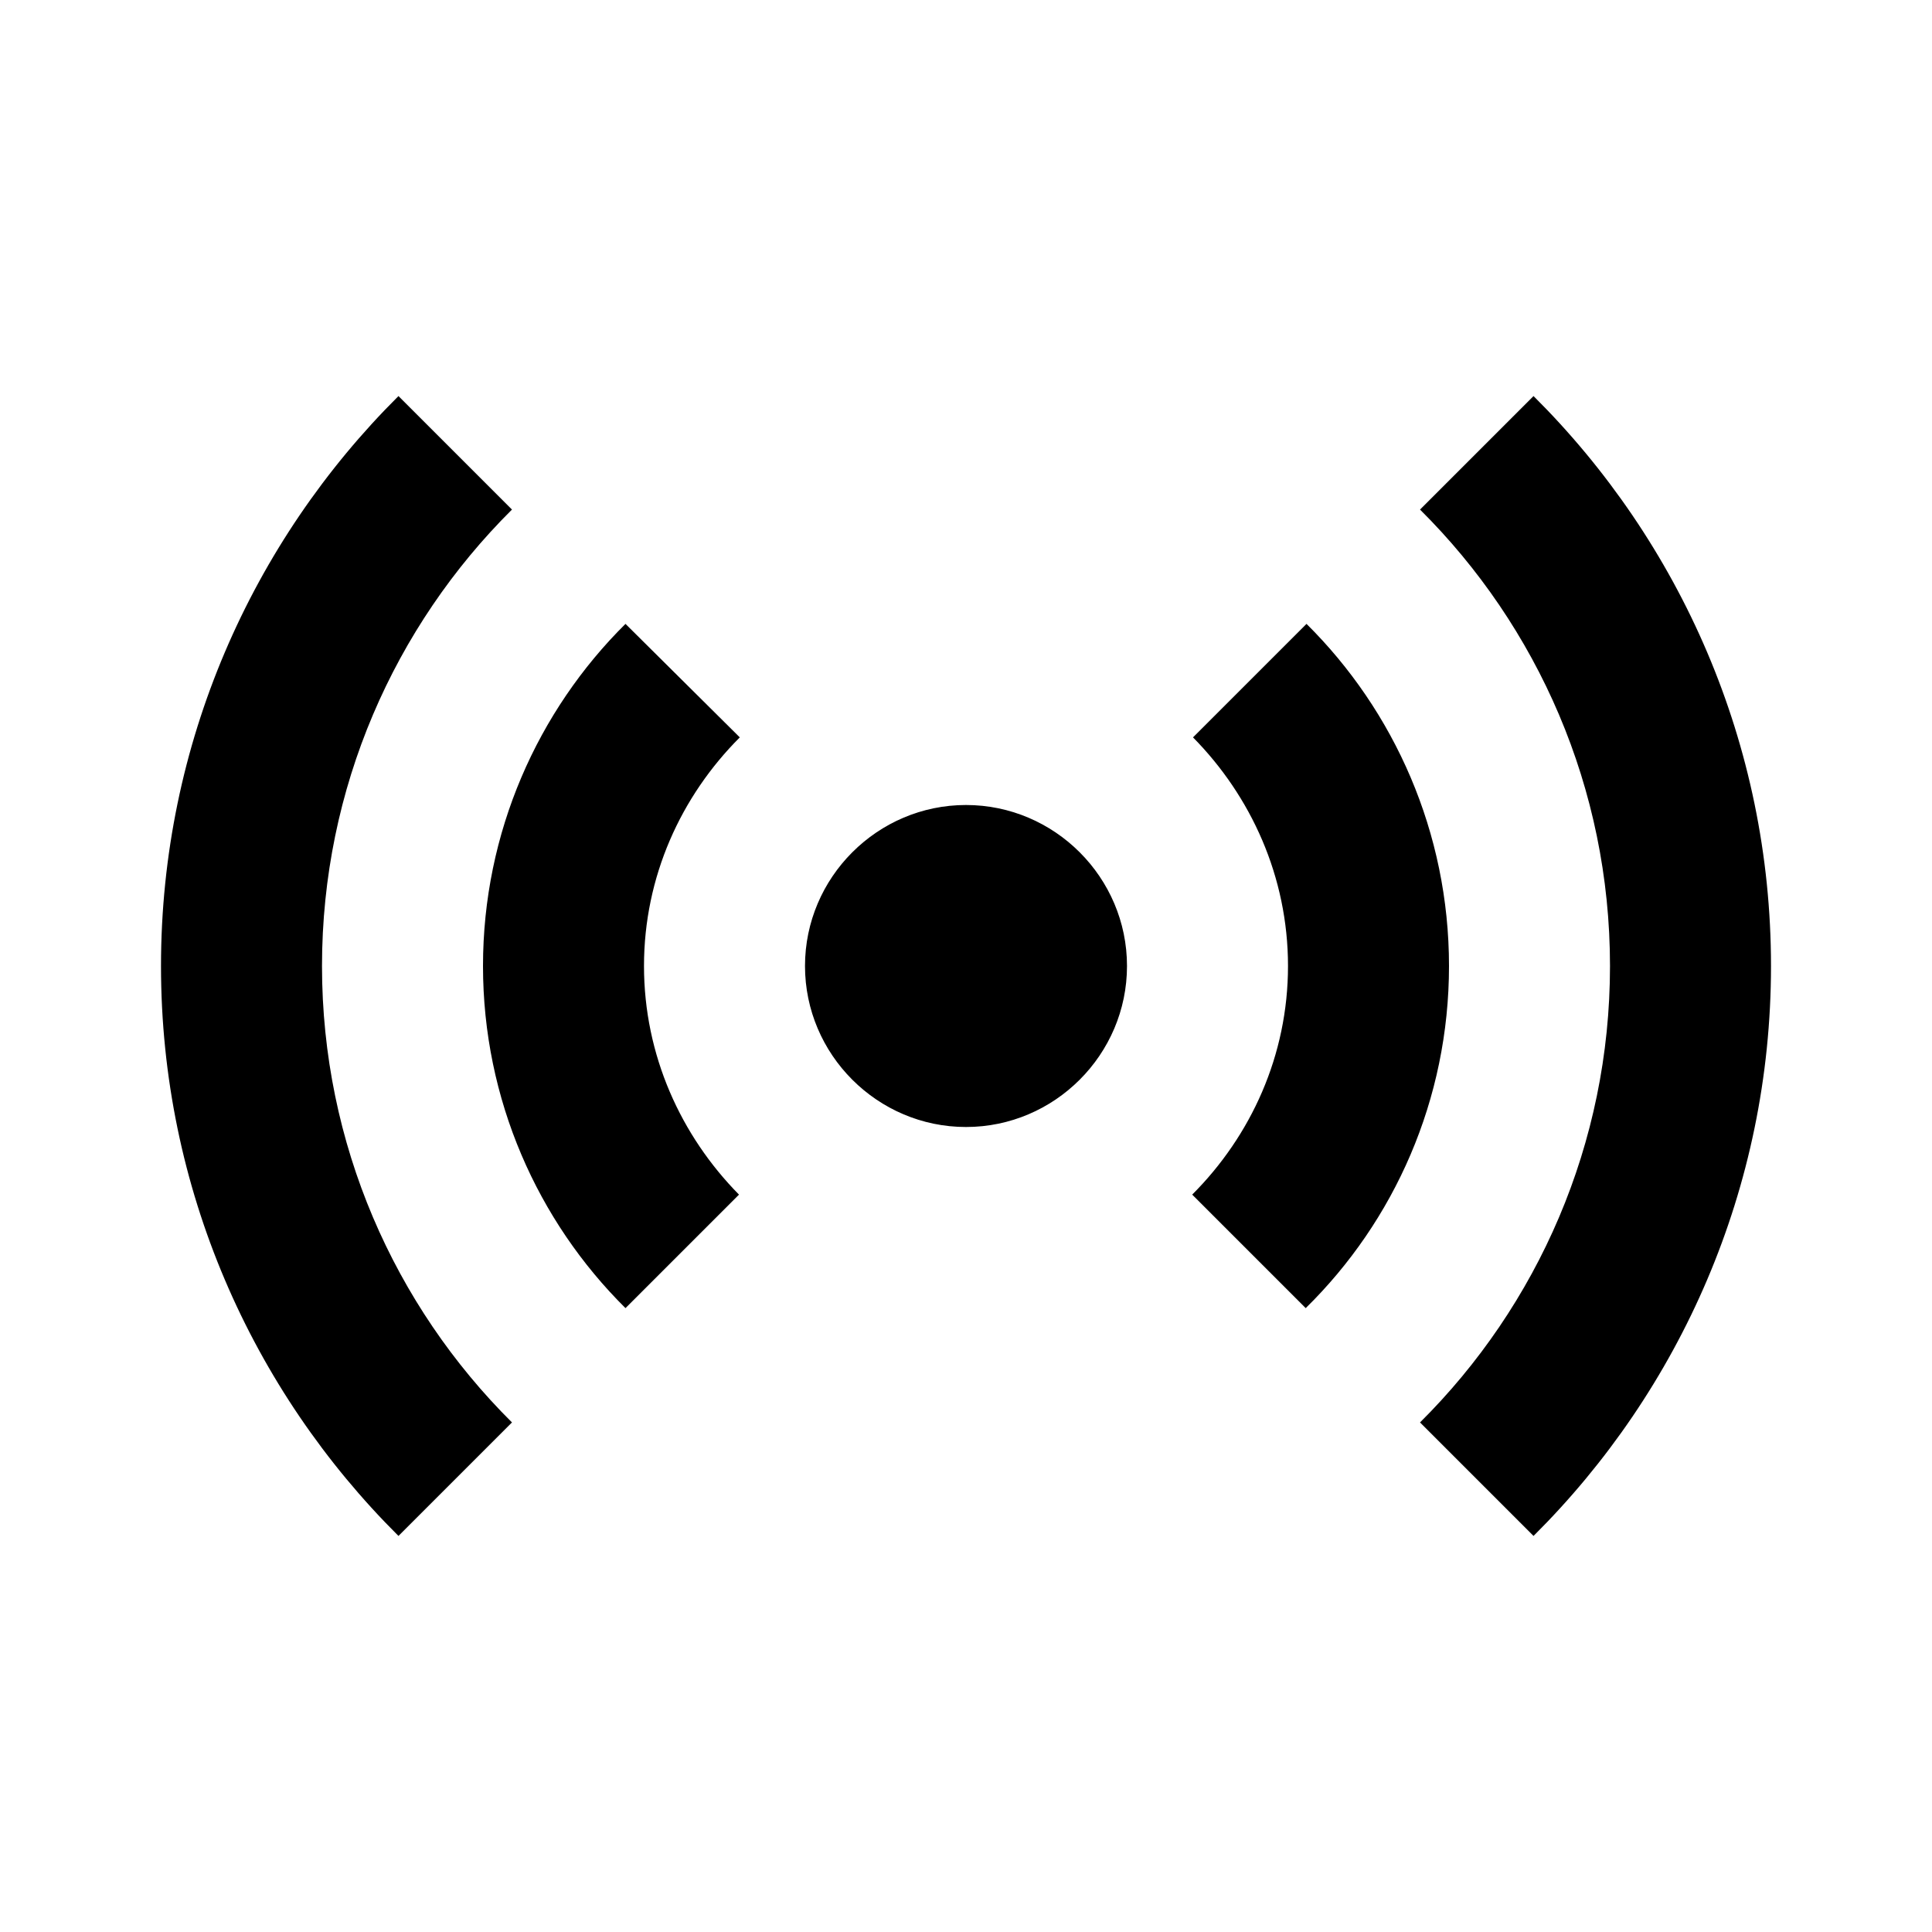
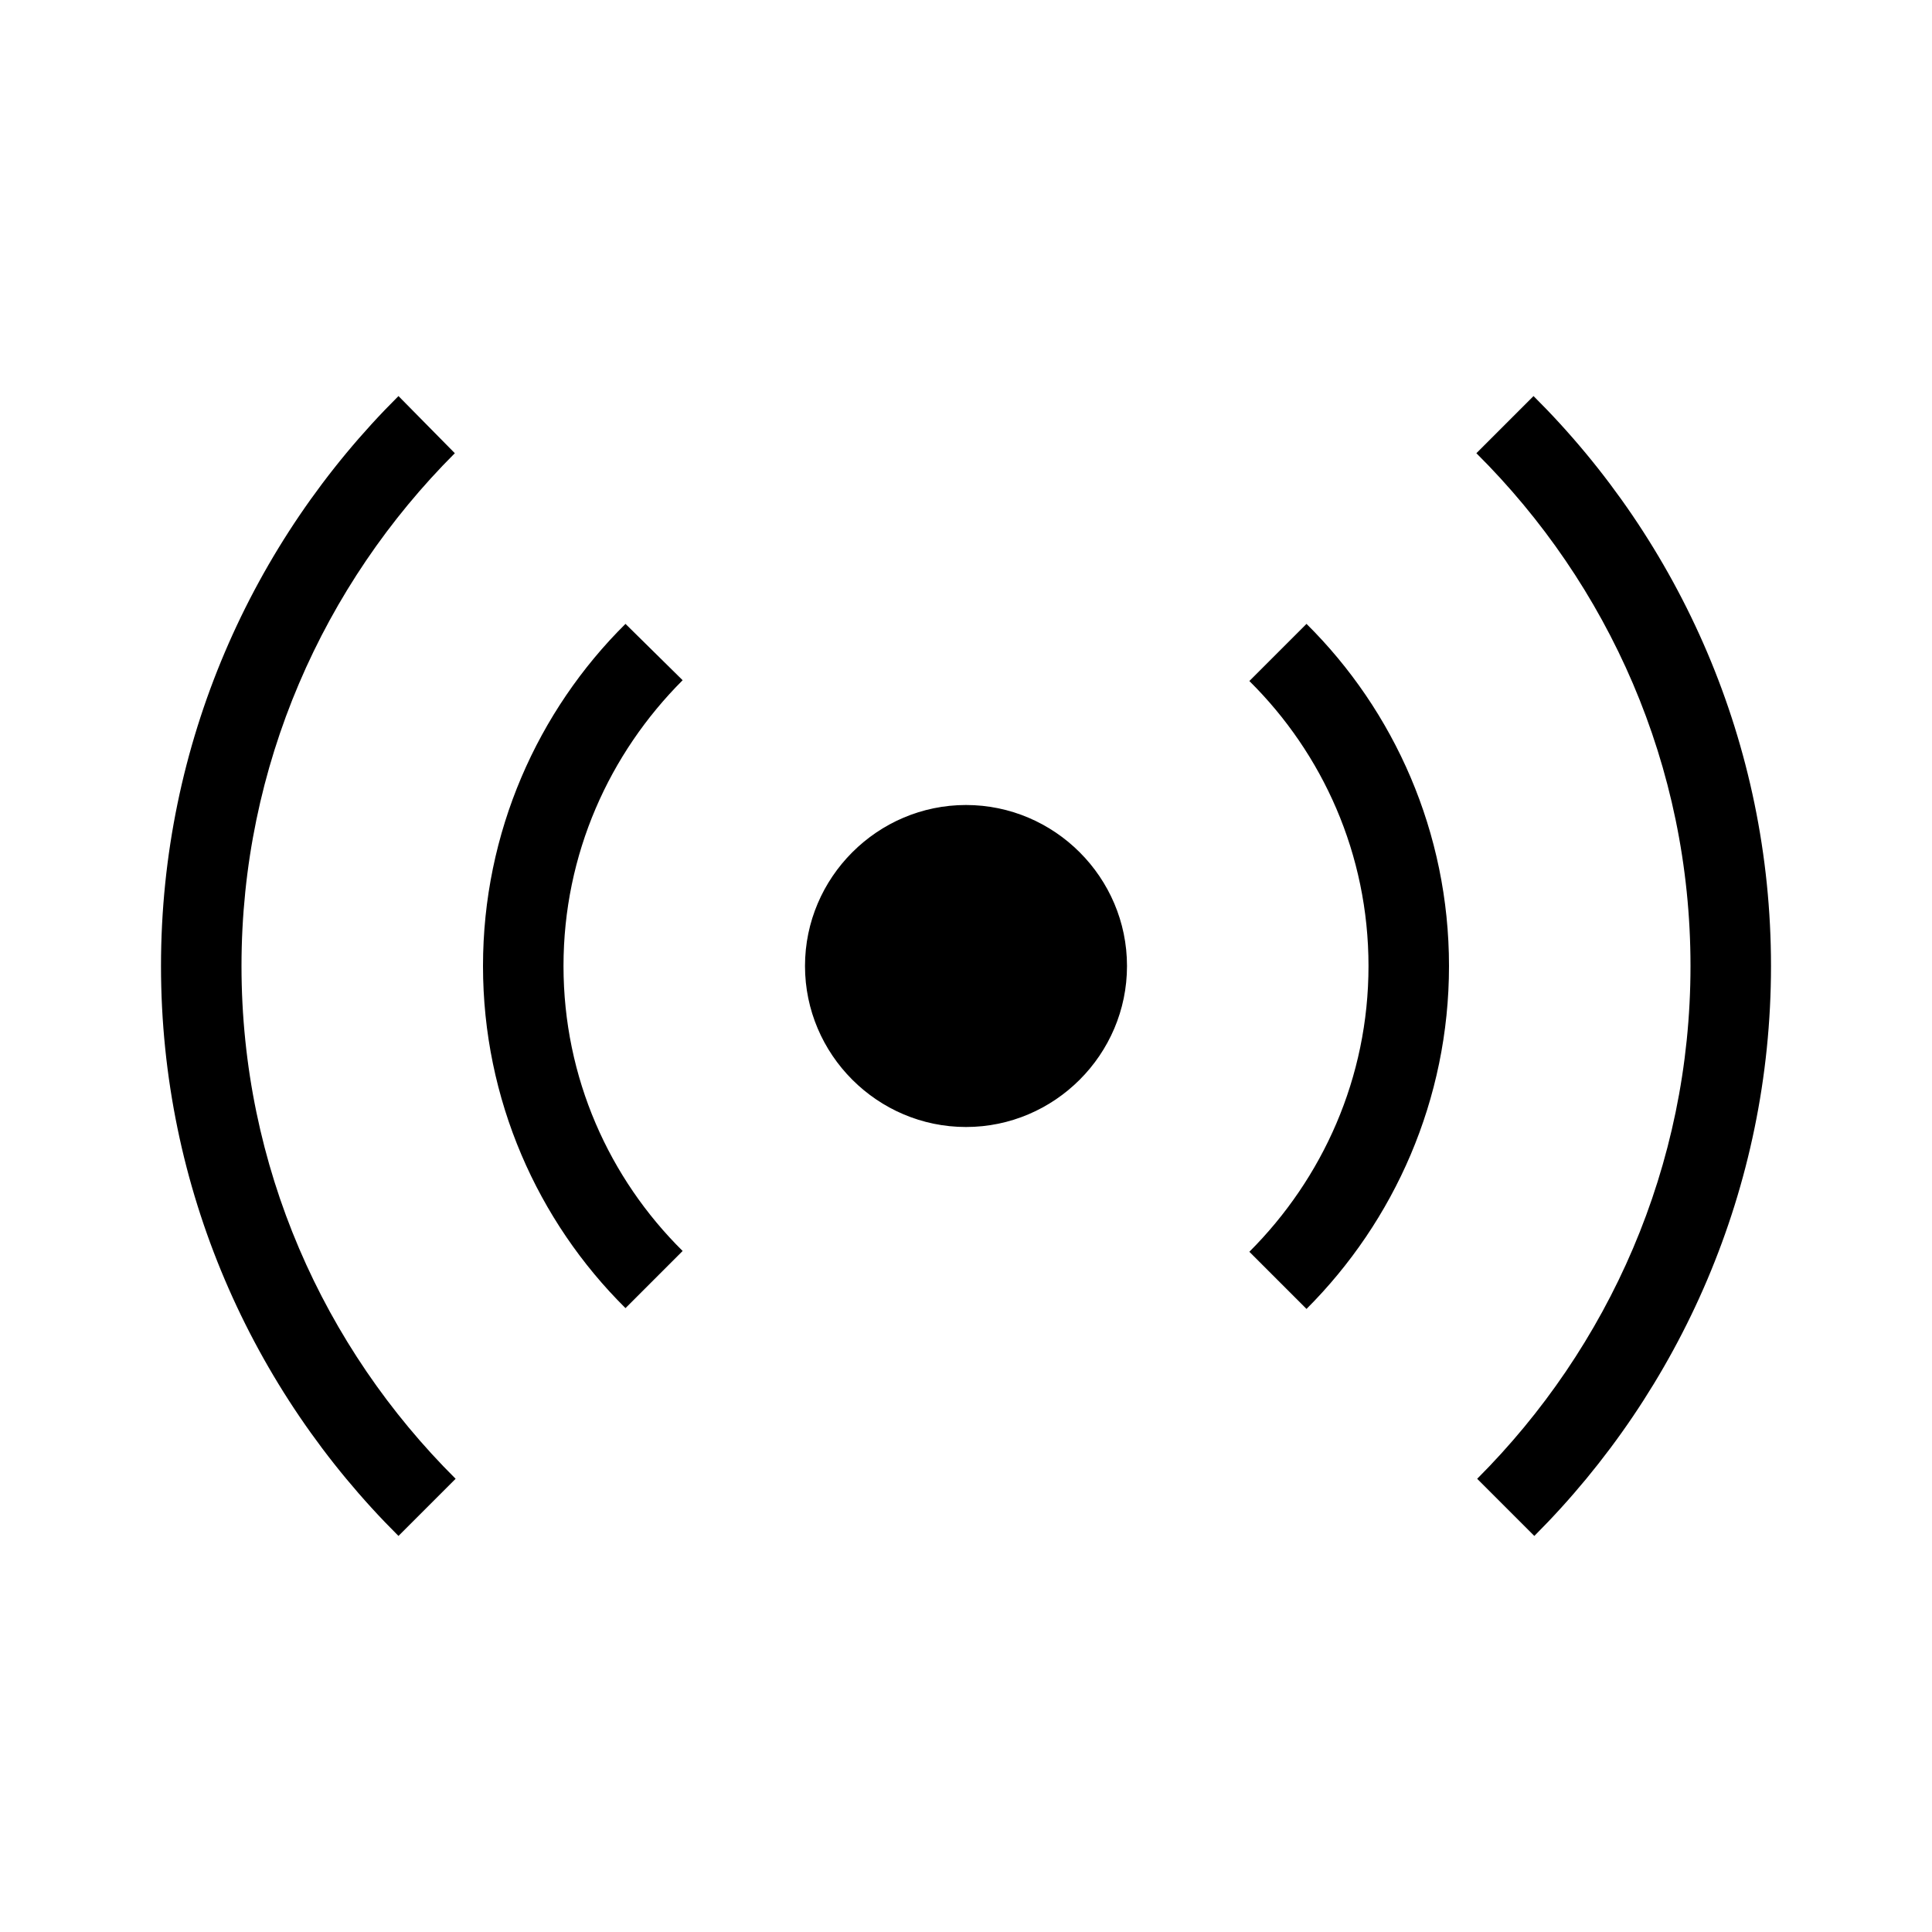
<svg xmlns="http://www.w3.org/2000/svg" viewBox="0 0 24 24" width="100%" height="100%" version="1.1">
  <g fill="#000">
-     <path d="M14,12c0,1.1-0.9,2-2,2s-2-0.9-2-2s0.9-2,2-2S14,10.9,14,12z M6.36,6.33L4.95,4.92C3.13,6.73,2,9.24,2,12 s1.13,5.27,2.95,7.08l1.41-1.41C4.9,16.22,4,14.21,4,12S4.9,7.78,6.36,6.33z M19.05,4.92l-1.41,1.41C19.1,7.78,20,9.79,20,12 s-0.9,4.22-2.36,5.67l1.41,1.41C20.87,17.27,22,14.76,22,12S20.87,6.73,19.05,4.92z M9.19,9.16L7.77,7.75C6.68,8.83,6,10.34,6,12 s0.68,3.17,1.77,4.25l1.41-1.41C8.46,14.11,8,13.11,8,12S8.46,9.89,9.19,9.16z M16.23,7.75l-1.41,1.41C15.54,9.89,16,10.89,16,12 s-0.46,2.11-1.19,2.84l1.41,1.41C17.32,15.17,18,13.66,18,12S17.32,8.83,16.23,7.75z" />
+     <path d="M14,12c0,1.1-0.9,2-2,2s-2-0.9-2-2s0.9-2,2-2S14,10.9,14,12z M8.48,8.45L7.77,7.75C6.68,8.83,6,10.34,6,12 s0.68,3.17,1.77,4.25l0.71-0.71C7.57,14.64,7,13.39,7,12S7.57,9.36,8.48,8.45z M16.23,7.75l-0.71,0.71C16.43,9.36,17,10.61,17,12 s-0.57,2.64-1.48,3.55l0.71,0.71C17.32,15.17,18,13.66,18,12S17.32,8.83,16.23,7.75z M5.65,5.63L4.95,4.92C3.13,6.73,2,9.24,2,12 s1.13,5.27,2.95,7.08l0.71-0.71C4.02,16.74,3,14.49,3,12S4.02,7.26,5.65,5.63z M19.05,4.92l-0.71,0.71C19.98,7.26,21,9.51,21,12 s-1.02,4.74-2.65,6.37l0.71,0.71C20.87,17.27,22,14.76,22,12S20.87,6.73,19.05,4.92z" />
  </g>
</svg>
